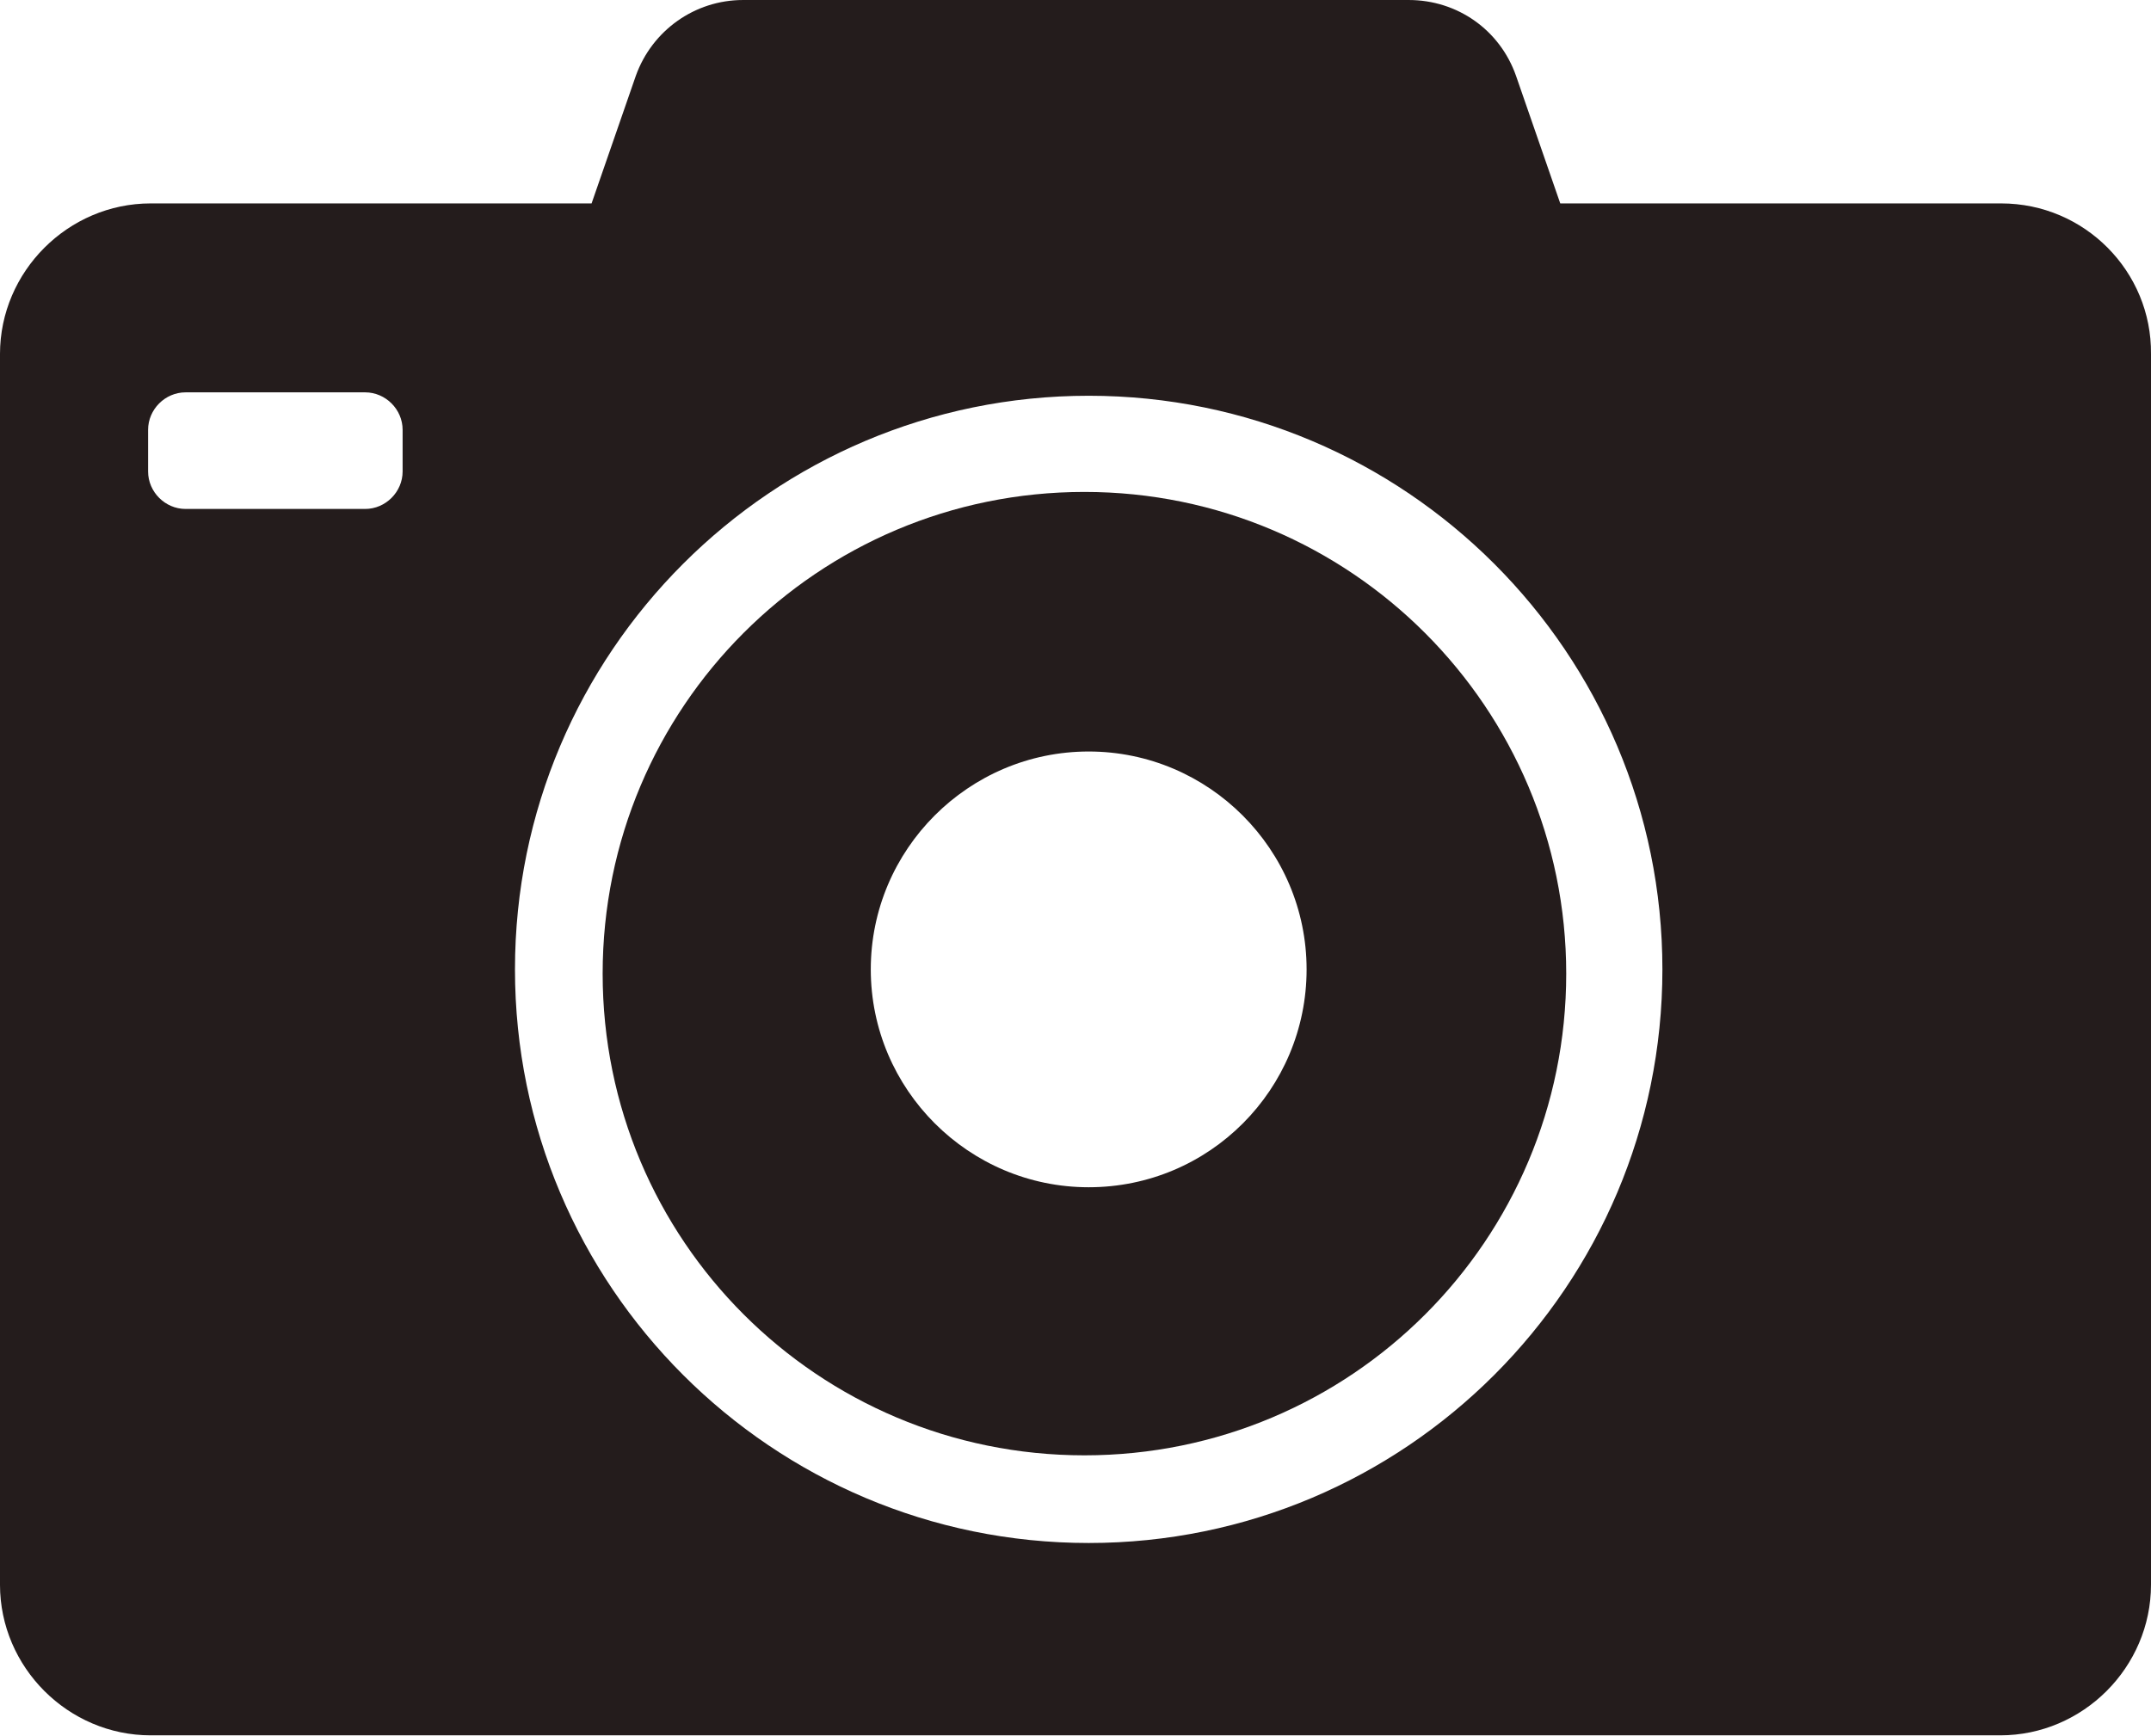
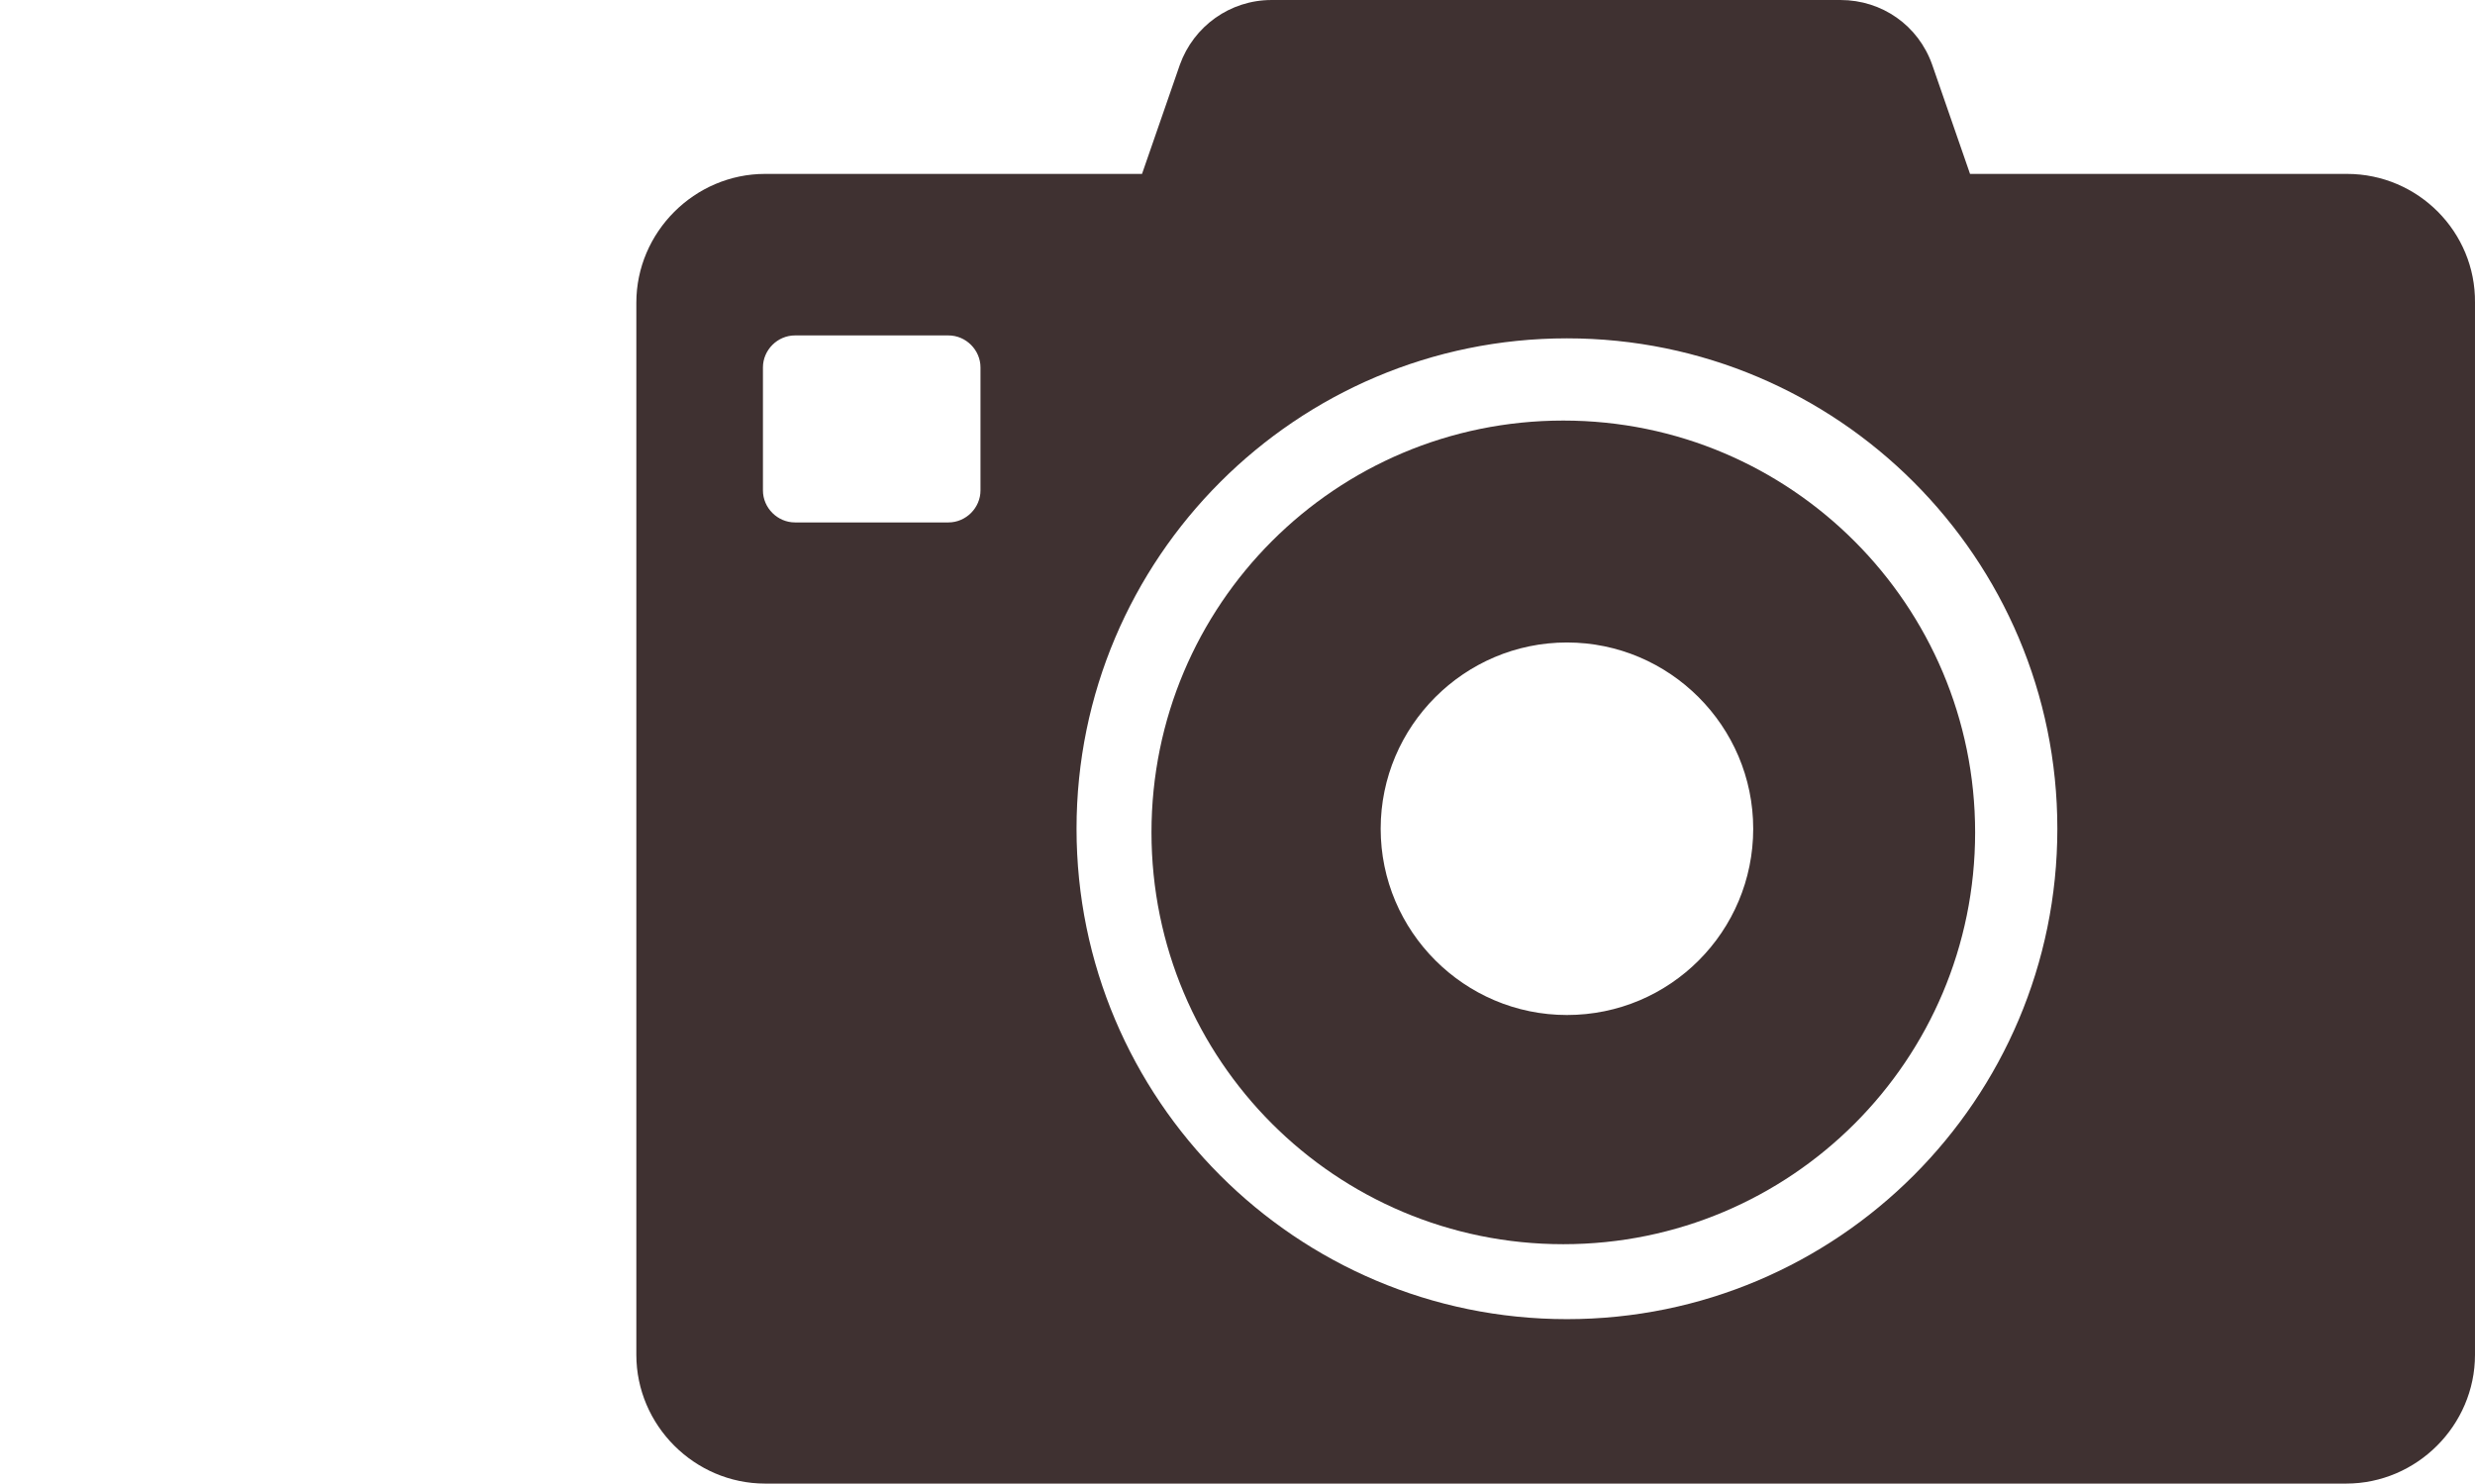
- <svg xmlns="http://www.w3.org/2000/svg" width="66.86mm" height="53.949mm" viewBox="0 0 66.86 53.949" version="1.1" id="svg900">
+ <svg xmlns="http://www.w3.org/2000/svg" width="90mm" height="53.949mm" viewBox="0 0 90 53.949" version="1.1" id="svg900">
  <defs id="defs894" />
  <g id="layer1" transform="translate(0,-243.051)">
-     <g transform="matrix(0.2645833,0,0,0.2645833,-42.36002,176.0323)" id="g6" style="fill:#241c1c">
-       <path d="m 287.5,311.1 c -31.3,0 -56.6,25.3 -56.6,56.6 0,31.3 25.3,56.6 56.6,56.6 31.3,0 56.6,-25.3 56.6,-56.6 0,-31.2 -25.3,-56.6 -56.6,-56.6 z m 0.5,81.7 c -14.1,0 -25.6,-11.5 -25.6,-25.6 0,-14.1 11.5,-25.6 25.6,-25.6 14.1,0 25.6,11.5 25.6,25.6 0,14.1 -11.4,25.6 -25.6,25.6 z" id="path2" style="fill:#241c1c" />
-       <path d="m 395.2,277.2 h -51.8 l -5.2,-15 c -1.9,-5.4 -6.9,-8.9 -12.6,-8.9 h -78.2 c -5.7,0 -10.7,3.6 -12.6,8.9 l -5.2,15 h -51.8 c -9.7,0 -17.7,8 -17.7,17.7 v 144.6 c 0,9.7 8,17.7 17.7,17.7 h 217.3 c 9.7,0 17.7,-8 17.7,-17.7 V 294.9 c 0.1,-9.7 -7.8,-17.7 -17.6,-17.7 z m -187.8,31.5 c 0,2.4 -2,4.4 -4.4,4.4 h -21.1 c -2.4,0 -4.4,-2 -4.4,-4.4 v -4.9 c 0,-2.4 2,-4.4 4.4,-4.4 H 203 c 2.4,0 4.4,2 4.4,4.4 z M 288,434.6 c -37.2,0 -67.4,-30.2 -67.4,-67.4 0,-37.2 30.2,-67.4 67.4,-67.4 37.2,0 67.4,30.2 67.4,67.4 0,37.2 -30.2,67.4 -67.4,67.4 z" id="path4" style="fill:#241c1c" />
+     <g transform="matrix(0.2645833,0,0,0.2645833,-19.22025,176.0323)" id="g6" style="fill:#241c1c">
+       <path d="m 287.5,311.1 c -31.3,0 -56.6,25.3 -56.6,56.6 0,31.3 25.3,56.6 56.6,56.6 31.3,0 56.6,-25.3 56.6,-56.6 0,-31.2 -25.3,-56.6 -56.6,-56.6 z m 0.5,81.7 c -14.1,0 -25.6,-11.5 -25.6,-25.6 0,-14.1 11.5,-25.6 25.6,-25.6 14.1,0 25.6,11.5 25.6,25.6 0,14.1 -11.4,25.6 -25.6,25.6 z" id="path2" style="fill:#3f3131;fill-opacity:1" />
+       <path d="m 395.2,277.2 h -51.8 l -5.2,-15 c -1.9,-5.4 -6.9,-8.9 -12.6,-8.9 h -78.2 c -5.7,0 -10.7,3.6 -12.6,8.9 l -5.2,15 h -51.8 c -9.7,0 -17.7,8 -17.7,17.7 v 144.6 c 0,9.7 8,17.7 17.7,17.7 h 217.3 c 9.7,0 17.7,-8 17.7,-17.7 V 294.9 c 0.1,-9.7 -7.8,-17.7 -17.6,-17.7 z m -187.8,43.5 c 0,2.4 -2,4.4 -4.4,4.4 h -21.1 c -2.4,0 -4.4,-2 -4.4,-4.4 v -16.9 c 0,-2.4 2,-4.4 4.4,-4.4 H 203 c 2.4,0 4.4,2 4.4,4.4 z M 288,434.6 c -37.2,0 -67.4,-30.2 -67.4,-67.4 0,-37.2 30.2,-67.4 67.4,-67.4 37.2,0 67.4,30.2 67.4,67.4 0,37.2 -30.2,67.4 -67.4,67.4 z" id="path4" style="fill:#3f3131;fill-opacity:1" />
    </g>
  </g>
</svg>
